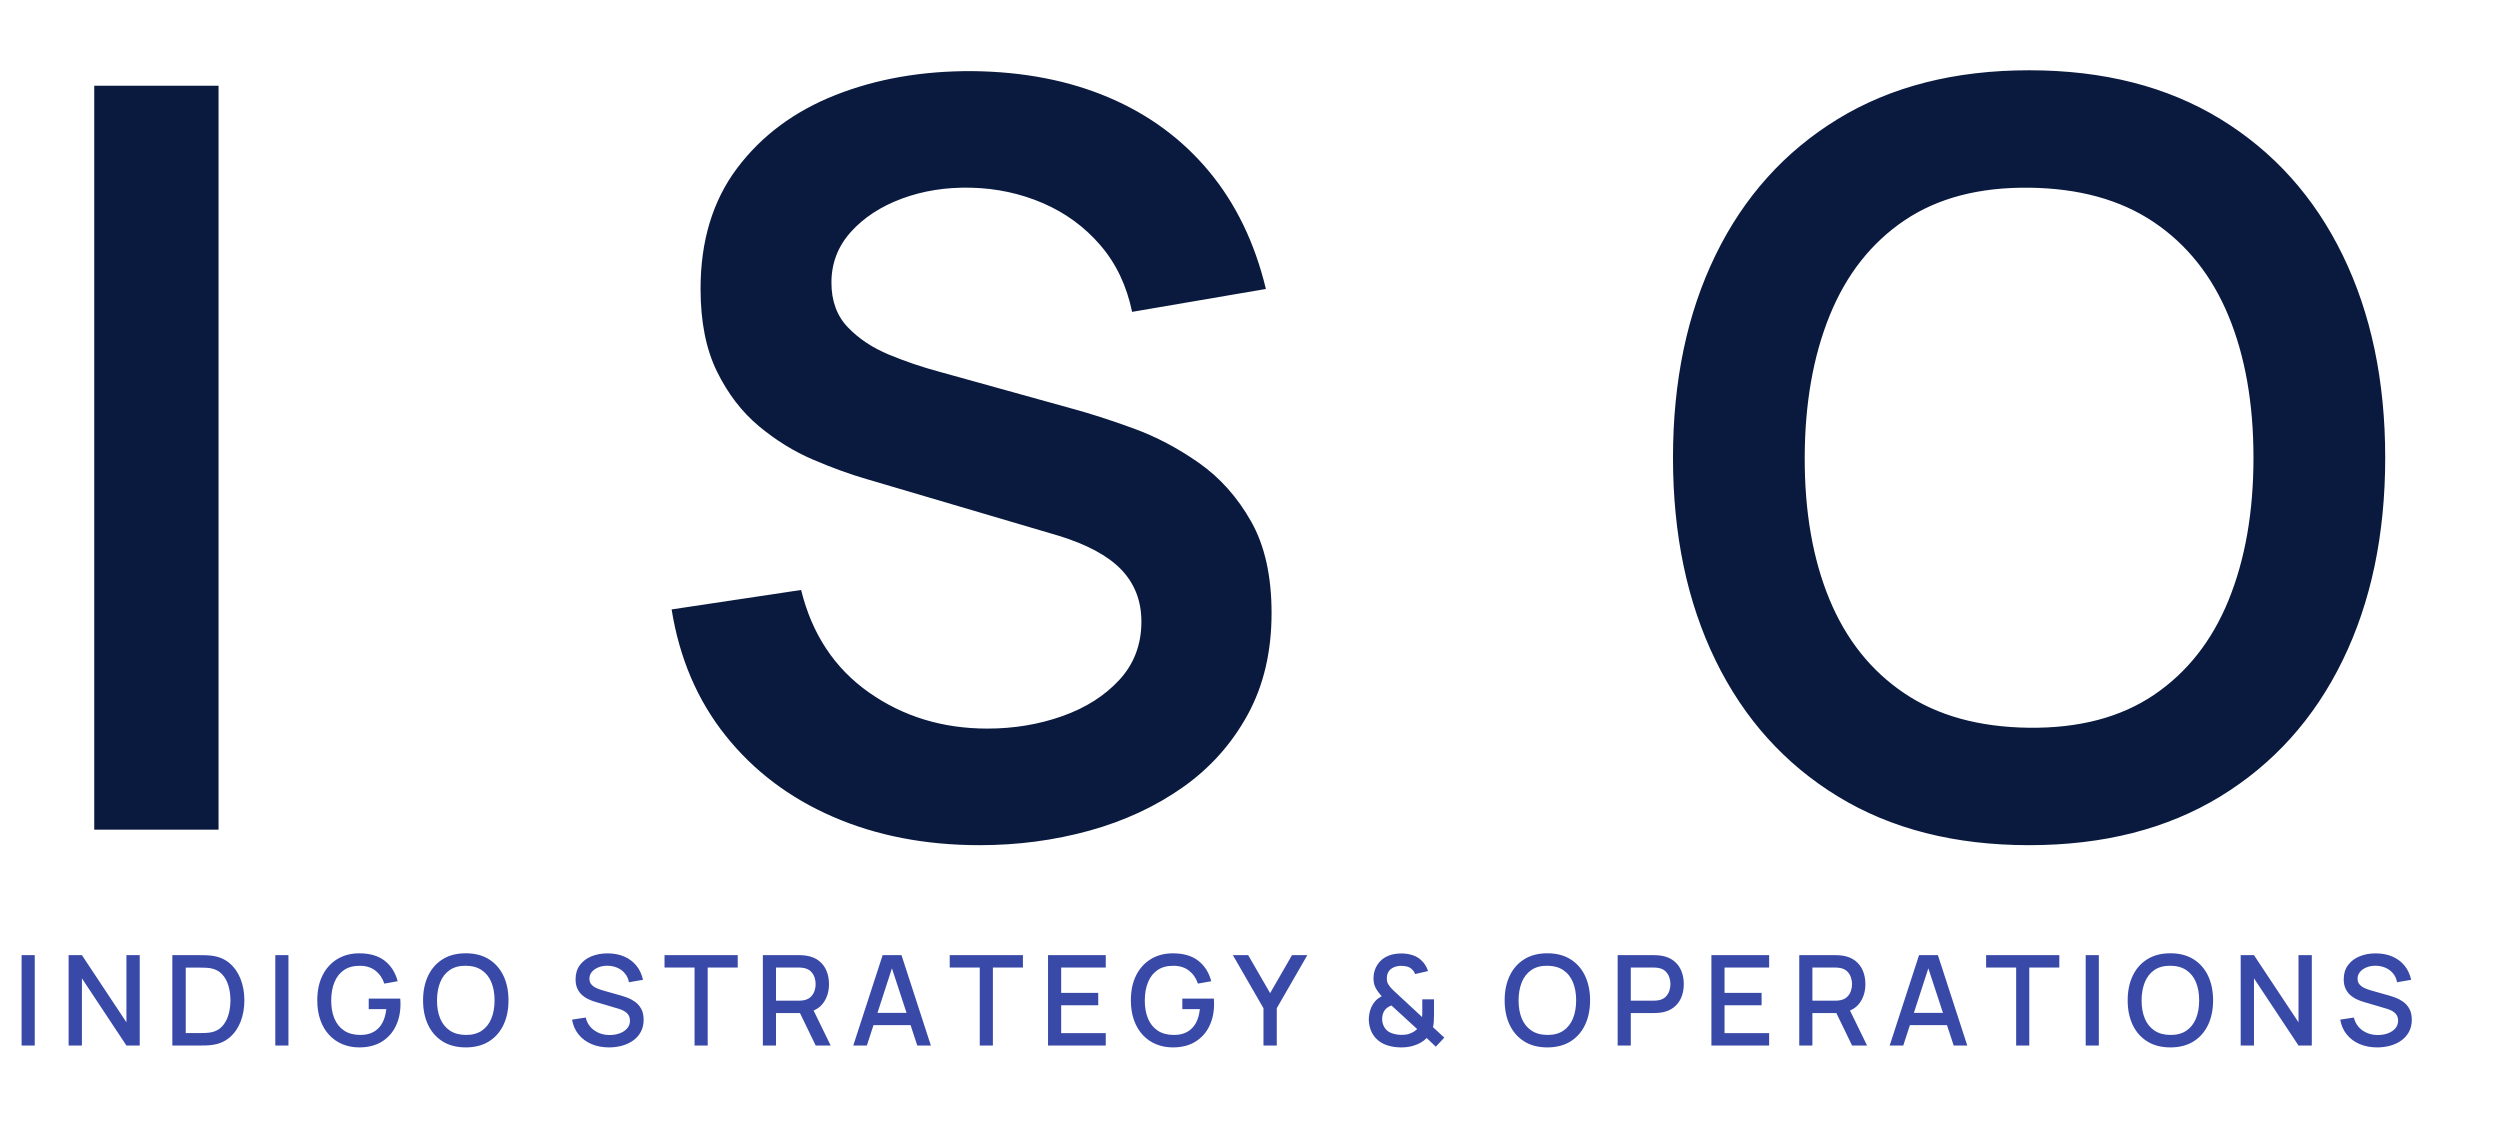
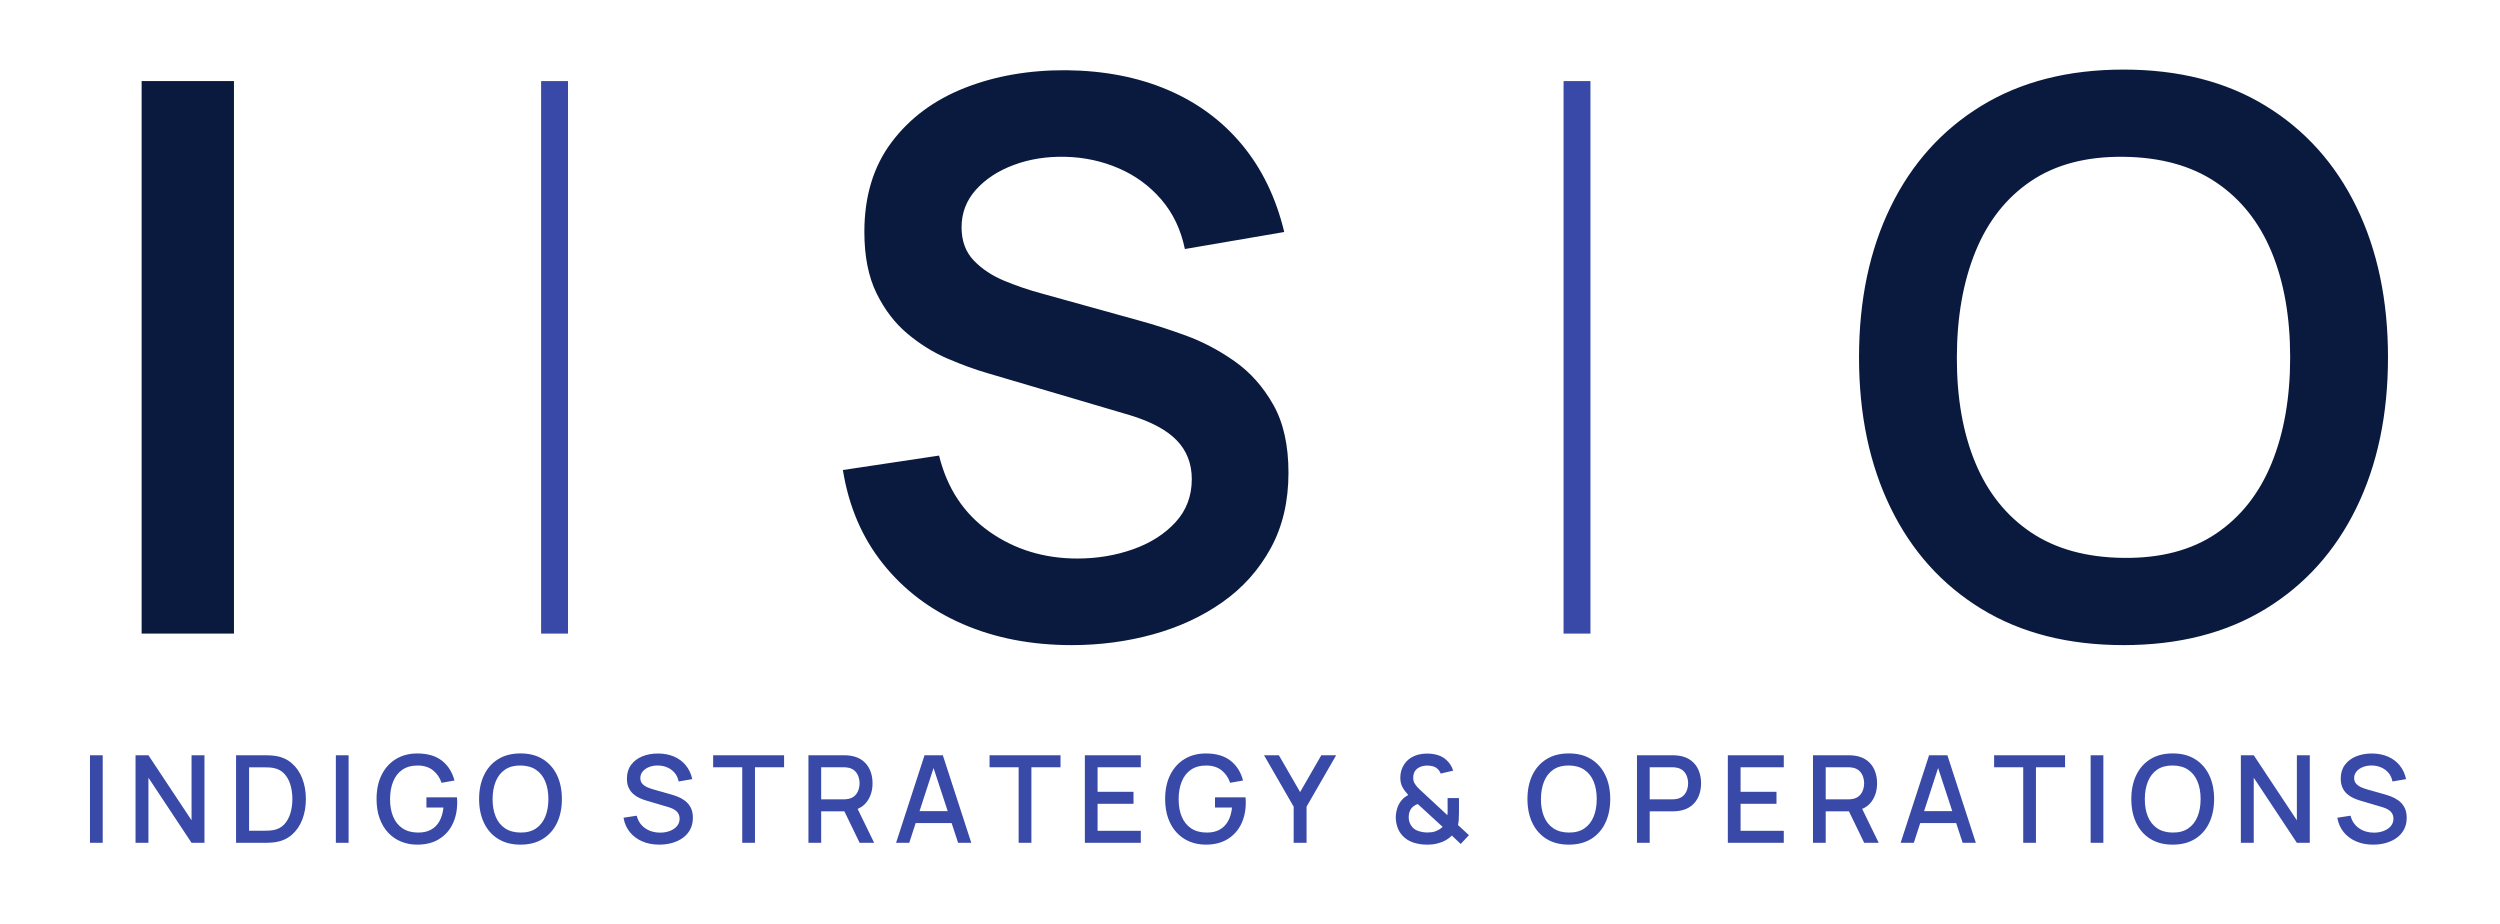
- <svg xmlns="http://www.w3.org/2000/svg" viewBox="88 0 179.29 80.83" width="179" height="81" role="img" aria-label="ISO — INDIGO Strategy &amp; Operations">
-   <path d="M94.758 59.35V6.0H103.674V59.35ZM158.26 60.462Q152.419 60.462 147.732 58.424Q143.045 56.386 140.026 52.592Q137.006 48.798 136.166 43.555L145.453 42.16Q146.62 46.902 150.307 49.502Q153.993 52.101 158.816 52.101Q161.662 52.101 164.188 51.206Q166.713 50.311 168.285 48.597Q169.856 46.883 169.856 44.432Q169.856 43.302 169.489 42.367Q169.121 41.431 168.402 40.687Q167.683 39.943 166.556 39.338Q165.429 38.733 163.916 38.269L150.146 34.206Q148.368 33.694 146.305 32.811Q144.243 31.928 142.415 30.403Q140.588 28.878 139.414 26.485Q138.241 24.092 138.241 20.56Q138.241 15.404 140.862 11.912Q143.484 8.421 147.905 6.67Q152.326 4.919 157.754 4.95Q163.224 5.012 167.528 6.846Q171.832 8.68 174.713 12.15Q177.593 15.62 178.785 20.573L169.189 22.215Q168.609 19.405 166.911 17.433Q165.213 15.46 162.789 14.416Q160.366 13.373 157.63 13.311Q154.956 13.249 152.684 14.092Q150.412 14.935 149.019 16.485Q147.627 18.035 147.627 20.116Q147.627 22.098 148.809 23.327Q149.992 24.555 151.764 25.287Q153.536 26.019 155.333 26.5L164.892 29.156Q166.855 29.687 169.294 30.576Q171.733 31.465 173.993 33.055Q176.253 34.645 177.723 37.242Q179.192 39.838 179.192 43.815Q179.192 47.97 177.479 51.104Q175.765 54.238 172.826 56.309Q169.887 58.381 166.124 59.421Q162.36 60.462 158.26 60.462ZM233.519 60.462Q225.522 60.462 219.804 56.967Q214.086 53.472 211.033 47.211Q207.98 40.949 207.98 32.675Q207.98 24.401 211.033 18.14Q214.086 11.878 219.804 8.383Q225.522 4.889 233.519 4.889Q241.515 4.889 247.233 8.383Q252.951 11.878 256.004 18.14Q259.058 24.401 259.058 32.675Q259.058 40.949 256.004 47.211Q252.951 53.472 247.233 56.967Q241.515 60.462 233.519 60.462ZM233.519 52.04Q238.891 52.101 242.463 49.69Q246.035 47.279 247.823 42.895Q249.61 38.51 249.61 32.675Q249.61 26.84 247.823 22.514Q246.035 18.189 242.463 15.781Q238.891 13.373 233.519 13.311Q228.146 13.249 224.58 15.657Q221.014 18.065 219.227 22.453Q217.439 26.84 217.427 32.675Q217.415 38.51 219.202 42.833Q220.99 47.155 224.568 49.566Q228.146 51.978 233.519 52.04Z" fill="#0A1A3F" />
-   <path d="M89.55 74.83V68.35H90.492V74.83ZM92.921 74.83V68.35H93.875L97.067 73.165V68.35H98.021V74.83H97.067L93.875 70.012V74.83ZM100.359 74.83V68.35H102.39Q102.48 68.35 102.725 68.355Q102.969 68.359 103.194 68.389Q103.955 68.487 104.475 68.935Q104.994 69.384 105.26 70.075Q105.525 70.765 105.525 71.59Q105.525 72.417 105.26 73.108Q104.994 73.798 104.475 74.246Q103.955 74.694 103.194 74.791Q102.971 74.82 102.724 74.825Q102.477 74.83 102.39 74.83ZM101.322 73.936H102.39Q102.543 73.936 102.754 73.927Q102.965 73.918 103.125 73.888Q103.62 73.795 103.929 73.46Q104.237 73.125 104.382 72.635Q104.526 72.145 104.526 71.59Q104.526 71.02 104.379 70.531Q104.231 70.041 103.921 69.712Q103.611 69.382 103.125 69.292Q102.965 69.259 102.752 69.252Q102.539 69.244 102.39 69.244H101.322ZM107.744 74.83V68.35H108.686V74.83ZM113.763 74.965Q113.114 74.965 112.563 74.737Q112.013 74.509 111.608 74.074Q111.203 73.639 110.979 73.013Q110.754 72.387 110.754 71.59Q110.754 70.543 111.137 69.788Q111.519 69.033 112.198 68.626Q112.877 68.218 113.763 68.218Q114.906 68.218 115.589 68.75Q116.271 69.282 116.52 70.219L115.563 70.39Q115.368 69.81 114.927 69.463Q114.486 69.115 113.817 69.112Q113.129 69.106 112.672 69.416Q112.215 69.726 111.986 70.287Q111.756 70.848 111.753 71.59Q111.75 72.333 111.98 72.888Q112.209 73.443 112.669 73.754Q113.129 74.065 113.817 74.071Q114.374 74.077 114.771 73.865Q115.169 73.653 115.404 73.237Q115.638 72.822 115.704 72.22H114.444V71.464H116.703Q116.714 71.545 116.718 71.677Q116.721 71.809 116.721 71.845Q116.721 72.748 116.375 73.454Q116.028 74.16 115.368 74.563Q114.707 74.965 113.763 74.965ZM121.404 74.965Q120.434 74.965 119.749 74.539Q119.064 74.113 118.703 73.353Q118.341 72.592 118.341 71.59Q118.341 70.588 118.703 69.828Q119.064 69.067 119.749 68.641Q120.434 68.215 121.404 68.215Q122.375 68.215 123.06 68.641Q123.744 69.067 124.106 69.828Q124.467 70.588 124.467 71.59Q124.467 72.592 124.106 73.353Q123.744 74.113 123.06 74.539Q122.375 74.965 121.404 74.965ZM121.404 74.071Q122.093 74.077 122.551 73.766Q123.009 73.455 123.239 72.894Q123.468 72.333 123.468 71.59Q123.468 70.848 123.239 70.292Q123.009 69.736 122.551 69.426Q122.093 69.115 121.404 69.109Q120.716 69.103 120.259 69.414Q119.802 69.724 119.573 70.286Q119.343 70.848 119.34 71.59Q119.337 72.333 119.567 72.888Q119.796 73.443 120.256 73.754Q120.716 74.065 121.404 74.071ZM131.675 74.965Q130.976 74.965 130.416 74.725Q129.855 74.484 129.493 74.037Q129.131 73.59 129.026 72.973L130.004 72.823Q130.152 73.417 130.625 73.747Q131.097 74.077 131.729 74.077Q132.119 74.077 132.449 73.954Q132.779 73.831 132.978 73.6Q133.178 73.368 133.178 73.042Q133.178 72.867 133.118 72.732Q133.058 72.597 132.951 72.497Q132.843 72.397 132.693 72.322Q132.543 72.247 132.365 72.193L130.703 71.701Q130.46 71.631 130.209 71.515Q129.957 71.4 129.747 71.214Q129.537 71.028 129.408 70.75Q129.278 70.473 129.278 70.078Q129.278 69.478 129.586 69.062Q129.894 68.646 130.419 68.432Q130.944 68.218 131.597 68.221Q132.255 68.227 132.774 68.452Q133.293 68.677 133.638 69.1Q133.982 69.522 134.114 70.117L133.106 70.291Q133.037 69.924 132.818 69.661Q132.599 69.397 132.278 69.256Q131.957 69.115 131.585 69.109Q131.223 69.103 130.926 69.22Q130.628 69.337 130.449 69.547Q130.271 69.757 130.271 70.033Q130.271 70.303 130.428 70.469Q130.584 70.635 130.817 70.732Q131.049 70.828 131.279 70.891L132.476 71.23Q132.701 71.292 132.987 71.398Q133.274 71.503 133.542 71.694Q133.809 71.884 133.984 72.196Q134.159 72.507 134.159 72.982Q134.159 73.47 133.961 73.842Q133.763 74.214 133.418 74.463Q133.073 74.712 132.624 74.839Q132.176 74.965 131.675 74.965ZM137.811 74.83V69.238H135.657V68.35H140.907V69.238H138.753V74.83ZM142.709 74.83V68.35H145.328Q145.422 68.35 145.562 68.357Q145.701 68.364 145.826 68.386Q146.369 68.47 146.731 68.755Q147.093 69.039 147.273 69.47Q147.452 69.901 147.452 70.426Q147.452 71.2 147.056 71.76Q146.66 72.319 145.868 72.457L145.484 72.502H143.651V74.83ZM146.498 74.83 145.22 72.193 146.168 71.95 147.572 74.83ZM143.651 71.614H145.292Q145.38 71.614 145.491 71.605Q145.601 71.596 145.7 71.572Q145.989 71.503 146.164 71.322Q146.339 71.14 146.417 70.903Q146.495 70.665 146.495 70.426Q146.495 70.188 146.417 69.95Q146.339 69.712 146.164 69.531Q145.989 69.349 145.7 69.28Q145.601 69.255 145.491 69.247Q145.38 69.238 145.292 69.238H143.651ZM149.193 74.83 151.299 68.35H152.652L154.758 74.83H153.783L151.842 68.917H152.088L150.168 74.83ZM150.285 73.369V72.487H153.669V73.369ZM158.264 74.83V69.238H156.11V68.35H161.36V69.238H159.206V74.83ZM163.161 74.83V68.35H167.301V69.238H164.103V71.053H166.761V71.941H164.103V73.942H167.301V74.83ZM172.11 74.965Q171.461 74.965 170.91 74.737Q170.36 74.509 169.955 74.074Q169.55 73.639 169.326 73.013Q169.101 72.387 169.101 71.59Q169.101 70.543 169.484 69.788Q169.866 69.033 170.545 68.626Q171.224 68.218 172.11 68.218Q173.253 68.218 173.936 68.75Q174.618 69.282 174.867 70.219L173.91 70.39Q173.715 69.81 173.274 69.463Q172.833 69.115 172.164 69.112Q171.476 69.106 171.019 69.416Q170.562 69.726 170.333 70.287Q170.103 70.848 170.1 71.59Q170.097 72.333 170.327 72.888Q170.556 73.443 171.016 73.754Q171.476 74.065 172.164 74.071Q172.721 74.077 173.118 73.865Q173.516 73.653 173.751 73.237Q173.985 72.822 174.051 72.22H172.791V71.464H175.05Q175.061 71.545 175.065 71.677Q175.068 71.809 175.068 71.845Q175.068 72.748 174.722 73.454Q174.375 74.16 173.715 74.563Q173.054 74.965 172.11 74.965ZM178.611 74.83V72.154L176.418 68.35H177.516L179.088 71.074L180.657 68.35H181.755L179.565 72.154V74.83ZM188.472 74.965Q187.931 74.965 187.458 74.806Q186.984 74.647 186.666 74.305Q186.416 74.029 186.297 73.699Q186.179 73.369 186.165 72.994Q186.164 72.63 186.271 72.285Q186.378 71.94 186.606 71.671Q186.71 71.545 186.835 71.454Q186.96 71.362 187.089 71.29Q186.8 70.975 186.651 70.69Q186.501 70.404 186.501 70.009Q186.501 69.463 186.789 69.025Q187.077 68.586 187.578 68.389Q187.808 68.296 188.046 68.262Q188.283 68.227 188.511 68.227Q188.916 68.227 189.294 68.346Q189.672 68.464 189.939 68.728Q190.11 68.884 190.23 69.083Q190.35 69.282 190.413 69.49L189.486 69.706Q189.411 69.49 189.234 69.34Q189.086 69.208 188.889 69.162Q188.693 69.115 188.499 69.115Q188.18 69.115 187.926 69.235Q187.691 69.349 187.575 69.545Q187.458 69.741 187.458 70.015Q187.458 70.257 187.544 70.406Q187.629 70.555 187.77 70.717Q187.857 70.812 187.976 70.921Q188.094 71.029 188.22 71.146L189.987 72.787Q189.996 72.687 189.999 72.575Q190.002 72.463 190.002 72.361L189.999 71.518H190.842V72.631Q190.842 72.913 190.825 73.14Q190.808 73.366 190.767 73.513L191.58 74.263L190.971 74.914L190.317 74.293Q190.113 74.5 189.855 74.642Q189.597 74.784 189.336 74.851Q189.119 74.919 188.905 74.942Q188.691 74.965 188.472 74.965ZM188.502 74.065Q188.682 74.065 188.834 74.045Q188.985 74.025 189.126 73.966Q189.317 73.89 189.435 73.809Q189.554 73.728 189.636 73.651L187.791 71.959Q187.65 72.009 187.531 72.088Q187.412 72.168 187.326 72.271Q187.224 72.402 187.173 72.574Q187.121 72.745 187.122 72.943Q187.125 73.162 187.194 73.339Q187.262 73.515 187.377 73.654Q187.557 73.872 187.878 73.969Q188.198 74.065 188.502 74.065ZM198.971 74.965Q198 74.965 197.316 74.539Q196.631 74.113 196.269 73.353Q195.908 72.592 195.908 71.59Q195.908 70.588 196.269 69.828Q196.631 69.067 197.316 68.641Q198 68.215 198.971 68.215Q199.941 68.215 200.626 68.641Q201.311 69.067 201.672 69.828Q202.034 70.588 202.034 71.59Q202.034 72.592 201.672 73.353Q201.311 74.113 200.626 74.539Q199.941 74.965 198.971 74.965ZM198.971 74.071Q199.659 74.077 200.118 73.766Q200.576 73.455 200.805 72.894Q201.035 72.333 201.035 71.59Q201.035 70.848 200.805 70.292Q200.576 69.736 200.118 69.426Q199.659 69.115 198.971 69.109Q198.282 69.103 197.826 69.414Q197.369 69.724 197.139 70.286Q196.91 70.848 196.907 71.59Q196.904 72.333 197.133 72.888Q197.363 73.443 197.823 73.754Q198.282 74.065 198.971 74.071ZM204.012 74.83V68.35H206.631Q206.726 68.35 206.865 68.357Q207.005 68.364 207.129 68.386Q207.672 68.47 208.035 68.755Q208.397 69.039 208.576 69.47Q208.755 69.901 208.755 70.426Q208.755 70.951 208.575 71.383Q208.394 71.814 208.032 72.098Q207.669 72.382 207.129 72.466Q207.005 72.484 206.864 72.493Q206.723 72.502 206.631 72.502H204.954V74.83ZM204.954 71.614H206.595Q206.684 71.614 206.794 71.605Q206.904 71.596 207.003 71.572Q207.293 71.503 207.468 71.322Q207.642 71.14 207.72 70.903Q207.798 70.665 207.798 70.426Q207.798 70.188 207.72 69.95Q207.642 69.712 207.468 69.531Q207.293 69.349 207.003 69.28Q206.904 69.255 206.794 69.247Q206.684 69.238 206.595 69.238H204.954ZM210.735 74.83V68.35H214.875V69.238H211.677V71.053H214.335V71.941H211.677V73.942H214.875V74.83ZM217.035 74.83V68.35H219.654Q219.749 68.35 219.888 68.357Q220.028 68.364 220.152 68.386Q220.695 68.47 221.058 68.755Q221.42 69.039 221.599 69.47Q221.778 69.901 221.778 70.426Q221.778 71.2 221.382 71.76Q220.986 72.319 220.194 72.457L219.81 72.502H217.977V74.83ZM220.824 74.83 219.546 72.193 220.494 71.95 221.898 74.83ZM217.977 71.614H219.618Q219.707 71.614 219.817 71.605Q219.927 71.596 220.026 71.572Q220.316 71.503 220.491 71.322Q220.665 71.14 220.743 70.903Q220.821 70.665 220.821 70.426Q220.821 70.188 220.743 69.95Q220.665 69.712 220.491 69.531Q220.316 69.349 220.026 69.28Q219.927 69.255 219.817 69.247Q219.707 69.238 219.618 69.238H217.977ZM223.52 74.83 225.626 68.35H226.979L229.085 74.83H228.11L226.169 68.917H226.415L224.495 74.83ZM224.612 73.369V72.487H227.996V73.369ZM232.59 74.83V69.238H230.436V68.35H235.686V69.238H233.532V74.83ZM237.578 74.83V68.35H238.52V74.83ZM243.651 74.965Q242.681 74.965 241.996 74.539Q241.311 74.113 240.95 73.353Q240.588 72.592 240.588 71.59Q240.588 70.588 240.95 69.828Q241.311 69.067 241.996 68.641Q242.681 68.215 243.651 68.215Q244.622 68.215 245.307 68.641Q245.991 69.067 246.353 69.828Q246.714 70.588 246.714 71.59Q246.714 72.592 246.353 73.353Q245.991 74.113 245.307 74.539Q244.622 74.965 243.651 74.965ZM243.651 74.071Q244.34 74.077 244.798 73.766Q245.256 73.455 245.486 72.894Q245.715 72.333 245.715 71.59Q245.715 70.848 245.486 70.292Q245.256 69.736 244.798 69.426Q244.34 69.115 243.651 69.109Q242.963 69.103 242.506 69.414Q242.049 69.724 241.82 70.286Q241.59 70.848 241.587 71.59Q241.584 72.333 241.814 72.888Q242.043 73.443 242.503 73.754Q242.963 74.065 243.651 74.071ZM248.693 74.83V68.35H249.647L252.839 73.165V68.35H253.793V74.83H252.839L249.647 70.012V74.83ZM258.48 74.965Q257.781 74.965 257.221 74.725Q256.661 74.484 256.299 74.037Q255.936 73.59 255.831 72.973L256.809 72.823Q256.958 73.417 257.43 73.747Q257.903 74.077 258.534 74.077Q258.924 74.077 259.254 73.954Q259.584 73.831 259.784 73.6Q259.983 73.368 259.983 73.042Q259.983 72.867 259.923 72.732Q259.863 72.597 259.756 72.497Q259.649 72.397 259.499 72.322Q259.349 72.247 259.17 72.193L257.508 71.701Q257.265 71.631 257.014 71.515Q256.763 71.4 256.553 71.214Q256.343 71.028 256.213 70.75Q256.083 70.473 256.083 70.078Q256.083 69.478 256.392 69.062Q256.7 68.646 257.225 68.432Q257.75 68.218 258.402 68.221Q259.061 68.227 259.58 68.452Q260.099 68.677 260.443 69.1Q260.787 69.522 260.919 70.117L259.911 70.291Q259.842 69.924 259.623 69.661Q259.404 69.397 259.083 69.256Q258.762 69.115 258.39 69.109Q258.029 69.103 257.731 69.22Q257.433 69.337 257.255 69.547Q257.076 69.757 257.076 70.033Q257.076 70.303 257.233 70.469Q257.39 70.635 257.622 70.732Q257.855 70.828 258.084 70.891L259.281 71.23Q259.506 71.292 259.793 71.398Q260.079 71.503 260.347 71.694Q260.615 71.884 260.79 72.196Q260.964 72.507 260.964 72.982Q260.964 73.47 260.766 73.842Q260.568 74.214 260.223 74.463Q259.878 74.712 259.43 74.839Q258.981 74.965 258.48 74.965Z" fill="#3949A8" />
+ <svg xmlns="http://www.w3.org/2000/svg" viewBox="71 0 183.82 68.36" width="184" height="68" role="img" aria-label="ISO — INDIGO Strategy &amp; Operations">
+   <path d="M80.902 46.88V6.0H87.734V46.88Z M149.717 47.732Q145.241 47.732 141.65 46.17Q138.059 44.609 135.745 41.701Q133.431 38.794 132.788 34.777L139.904 33.708Q140.798 37.341 143.623 39.333Q146.447 41.325 150.143 41.325Q152.324 41.325 154.259 40.639Q156.194 39.953 157.398 38.64Q158.603 37.327 158.603 35.449Q158.603 34.583 158.321 33.866Q158.04 33.149 157.488 32.579Q156.937 32.009 156.074 31.545Q155.21 31.082 154.051 30.727L143.5 27.613Q142.137 27.221 140.557 26.544Q138.976 25.867 137.576 24.699Q136.175 23.53 135.276 21.697Q134.377 19.863 134.377 17.157Q134.377 13.206 136.386 10.53Q138.394 7.855 141.782 6.513Q145.17 5.172 149.329 5.196Q153.521 5.243 156.819 6.648Q160.117 8.053 162.324 10.713Q164.531 13.372 165.444 17.166L158.092 18.425Q157.647 16.272 156.346 14.76Q155.045 13.249 153.187 12.449Q151.33 11.649 149.234 11.602Q147.185 11.555 145.444 12.201Q143.703 12.846 142.636 14.034Q141.569 15.222 141.569 16.816Q141.569 18.335 142.475 19.277Q143.381 20.218 144.739 20.779Q146.097 21.339 147.474 21.709L154.798 23.743Q156.303 24.15 158.172 24.831Q160.041 25.513 161.773 26.731Q163.504 27.949 164.63 29.939Q165.757 31.929 165.757 34.976Q165.757 38.16 164.444 40.561Q163.131 42.962 160.878 44.55Q158.626 46.137 155.742 46.934Q152.859 47.732 149.717 47.732Z M227.54 47.732Q221.413 47.732 217.032 45.054Q212.65 42.376 210.311 37.578Q207.971 32.78 207.971 26.44Q207.971 20.1 210.311 15.302Q212.65 10.504 217.032 7.826Q221.413 5.148 227.54 5.148Q233.668 5.148 238.049 7.826Q242.43 10.504 244.77 15.302Q247.11 20.1 247.11 26.44Q247.11 32.78 244.77 37.578Q242.43 42.376 238.049 45.054Q233.668 47.732 227.54 47.732ZM227.54 41.278Q231.657 41.325 234.394 39.478Q237.131 37.63 238.501 34.271Q239.871 30.911 239.871 26.44Q239.871 21.969 238.501 18.654Q237.131 15.34 234.394 13.495Q231.657 11.649 227.54 11.602Q223.424 11.555 220.691 13.4Q217.959 15.245 216.589 18.607Q215.219 21.969 215.21 26.44Q215.2 30.911 216.57 34.223Q217.94 37.535 220.682 39.383Q223.424 41.231 227.54 41.278Z " fill="#0A1A3F" />
+   <rect x="110.46" y="6.00" width="1.99" height="40.88" fill="#3949A8" />
+   <rect x="186.11" y="6.00" width="1.99" height="40.88" fill="#3949A8" />
+   <path d="M77.08 62.36V55.88H78.022V62.36ZM80.451 62.36V55.88H81.405L84.596 60.695V55.88H85.551V62.36H84.596L81.405 57.542V62.36ZM87.889 62.36V55.88H89.92Q90.01 55.88 90.255 55.885Q90.499 55.889 90.724 55.919Q91.485 56.016 92.004 56.465Q92.524 56.913 92.79 57.604Q93.055 58.295 93.055 59.12Q93.055 59.946 92.79 60.637Q92.524 61.328 92.004 61.776Q91.485 62.224 90.724 62.321Q90.501 62.35 90.254 62.355Q90.007 62.36 89.92 62.36ZM88.852 61.466H89.92Q90.073 61.466 90.284 61.457Q90.495 61.448 90.655 61.418Q91.15 61.325 91.458 60.99Q91.766 60.654 91.911 60.165Q92.056 59.675 92.056 59.12Q92.056 58.55 91.908 58.06Q91.76 57.571 91.451 57.241Q91.141 56.912 90.655 56.822Q90.495 56.789 90.282 56.782Q90.069 56.774 89.92 56.774H88.852ZM95.273 62.36V55.88H96.216V62.36ZM101.293 62.495Q100.644 62.495 100.093 62.267Q99.543 62.039 99.138 61.604Q98.733 61.169 98.508 60.543Q98.284 59.917 98.284 59.12Q98.284 58.073 98.667 57.318Q99.049 56.562 99.728 56.155Q100.407 55.748 101.293 55.748Q102.436 55.748 103.119 56.28Q103.801 56.812 104.05 57.749L103.093 57.92Q102.898 57.34 102.457 56.992Q102.016 56.645 101.347 56.642Q100.659 56.636 100.202 56.946Q99.745 57.256 99.516 57.817Q99.286 58.378 99.283 59.12Q99.28 59.862 99.51 60.417Q99.739 60.972 100.199 61.284Q100.659 61.595 101.347 61.601Q101.903 61.607 102.301 61.395Q102.698 61.182 102.933 60.767Q103.168 60.352 103.234 59.75H101.974V58.994H104.233Q104.244 59.075 104.247 59.207Q104.251 59.339 104.251 59.375Q104.251 60.278 103.905 60.984Q103.558 61.689 102.897 62.092Q102.237 62.495 101.293 62.495ZM108.934 62.495Q107.964 62.495 107.279 62.069Q106.594 61.643 106.233 60.883Q105.871 60.122 105.871 59.12Q105.871 58.118 106.233 57.357Q106.594 56.597 107.279 56.171Q107.964 55.745 108.934 55.745Q109.905 55.745 110.589 56.171Q111.274 56.597 111.636 57.357Q111.997 58.118 111.997 59.12Q111.997 60.122 111.636 60.883Q111.274 61.643 110.589 62.069Q109.905 62.495 108.934 62.495ZM108.934 61.601Q109.623 61.607 110.081 61.296Q110.539 60.984 110.768 60.423Q110.998 59.862 110.998 59.12Q110.998 58.378 110.768 57.822Q110.539 57.266 110.081 56.956Q109.623 56.645 108.934 56.639Q108.246 56.633 107.789 56.944Q107.332 57.254 107.103 57.816Q106.873 58.378 106.87 59.12Q106.867 59.862 107.097 60.417Q107.326 60.972 107.786 61.284Q108.246 61.595 108.934 61.601ZM119.205 62.495Q118.506 62.495 117.945 62.254Q117.385 62.013 117.023 61.566Q116.661 61.119 116.556 60.503L117.534 60.353Q117.682 60.947 118.155 61.277Q118.627 61.607 119.259 61.607Q119.649 61.607 119.978 61.484Q120.308 61.361 120.508 61.129Q120.707 60.897 120.707 60.572Q120.707 60.397 120.647 60.262Q120.587 60.127 120.48 60.027Q120.373 59.927 120.223 59.852Q120.073 59.777 119.895 59.723L118.233 59.231Q117.99 59.161 117.738 59.045Q117.487 58.93 117.277 58.744Q117.067 58.558 116.937 58.28Q116.808 58.003 116.808 57.608Q116.808 57.008 117.116 56.592Q117.424 56.175 117.949 55.962Q118.474 55.748 119.127 55.751Q119.785 55.757 120.304 55.982Q120.823 56.207 121.167 56.629Q121.512 57.051 121.644 57.647L120.635 57.821Q120.566 57.454 120.347 57.19Q120.128 56.927 119.807 56.786Q119.487 56.645 119.115 56.639Q118.753 56.633 118.455 56.75Q118.158 56.867 117.979 57.077Q117.801 57.287 117.801 57.563Q117.801 57.833 117.957 57.999Q118.114 58.164 118.347 58.261Q118.579 58.358 118.809 58.421L120.006 58.76Q120.231 58.821 120.517 58.927Q120.804 59.033 121.071 59.223Q121.339 59.414 121.514 59.725Q121.689 60.036 121.689 60.512Q121.689 60.999 121.491 61.371Q121.293 61.743 120.948 61.992Q120.603 62.242 120.154 62.368Q119.706 62.495 119.205 62.495ZM125.341 62.36V56.768H123.187V55.88H128.437V56.768H126.283V62.36ZM130.239 62.36V55.88H132.858Q132.952 55.88 133.092 55.887Q133.231 55.894 133.356 55.916Q133.899 56 134.261 56.284Q134.623 56.569 134.802 57Q134.982 57.431 134.982 57.956Q134.982 58.73 134.586 59.29Q134.19 59.849 133.398 59.987L133.013 60.032H131.181V62.36ZM134.027 62.36 132.749 59.723 133.698 59.48 135.102 62.36ZM131.181 59.144H132.822Q132.91 59.144 133.02 59.135Q133.131 59.126 133.23 59.102Q133.519 59.033 133.694 58.851Q133.868 58.67 133.946 58.432Q134.024 58.195 134.024 57.956Q134.024 57.718 133.946 57.48Q133.868 57.242 133.694 57.061Q133.519 56.879 133.23 56.81Q133.131 56.785 133.02 56.776Q132.91 56.768 132.822 56.768H131.181ZM136.723 62.36 138.829 55.88H140.182L142.288 62.36H141.313L139.372 56.447H139.618L137.698 62.36ZM137.815 60.899V60.017H141.199V60.899ZM145.793 62.36V56.768H143.64V55.88H148.89V56.768H146.736V62.36ZM150.691 62.36V55.88H154.831V56.768H151.633V58.583H154.291V59.471H151.633V61.472H154.831V62.36ZM159.64 62.495Q158.991 62.495 158.44 62.267Q157.89 62.039 157.485 61.604Q157.08 61.169 156.855 60.543Q156.631 59.917 156.631 59.12Q156.631 58.073 157.014 57.318Q157.396 56.562 158.075 56.155Q158.754 55.748 159.64 55.748Q160.783 55.748 161.466 56.28Q162.148 56.812 162.397 57.749L161.44 57.92Q161.245 57.34 160.804 56.992Q160.363 56.645 159.694 56.642Q159.006 56.636 158.549 56.946Q158.092 57.256 157.863 57.817Q157.633 58.378 157.63 59.12Q157.627 59.862 157.857 60.417Q158.086 60.972 158.546 61.284Q159.006 61.595 159.694 61.601Q160.25 61.607 160.648 61.395Q161.045 61.182 161.28 60.767Q161.515 60.352 161.581 59.75H160.321V58.994H162.58Q162.591 59.075 162.594 59.207Q162.598 59.339 162.598 59.375Q162.598 60.278 162.252 60.984Q161.905 61.689 161.244 62.092Q160.584 62.495 159.64 62.495ZM166.141 62.36V59.684L163.948 55.88H165.046L166.618 58.604L168.187 55.88H169.285L167.095 59.684V62.36ZM176.002 62.495Q175.461 62.495 174.987 62.336Q174.514 62.177 174.196 61.835Q173.946 61.559 173.827 61.229Q173.709 60.899 173.695 60.524Q173.694 60.159 173.801 59.814Q173.908 59.469 174.136 59.201Q174.239 59.075 174.365 58.983Q174.49 58.892 174.619 58.82Q174.329 58.505 174.18 58.219Q174.031 57.934 174.031 57.539Q174.031 56.993 174.319 56.554Q174.607 56.115 175.108 55.919Q175.338 55.826 175.575 55.791Q175.813 55.757 176.041 55.757Q176.446 55.757 176.824 55.876Q177.202 55.994 177.469 56.258Q177.64 56.414 177.76 56.613Q177.88 56.812 177.943 57.02L177.016 57.236Q176.941 57.02 176.764 56.87Q176.615 56.738 176.419 56.692Q176.223 56.645 176.029 56.645Q175.71 56.645 175.456 56.765Q175.221 56.879 175.104 57.075Q174.988 57.271 174.988 57.545Q174.988 57.787 175.074 57.936Q175.159 58.085 175.3 58.247Q175.387 58.341 175.506 58.45Q175.624 58.559 175.75 58.676L177.517 60.317Q177.526 60.216 177.529 60.105Q177.532 59.993 177.532 59.891L177.529 59.048H178.372V60.161Q178.372 60.443 178.355 60.669Q178.338 60.896 178.297 61.043L179.11 61.793L178.501 62.444L177.847 61.823Q177.643 62.03 177.385 62.172Q177.127 62.314 176.866 62.381Q176.648 62.449 176.435 62.472Q176.221 62.495 176.002 62.495ZM176.032 61.595Q176.212 61.595 176.363 61.575Q176.515 61.554 176.656 61.496Q176.846 61.419 176.965 61.338Q177.083 61.257 177.166 61.181L175.321 59.489Q175.18 59.539 175.061 59.618Q174.942 59.698 174.856 59.801Q174.754 59.932 174.702 60.103Q174.651 60.275 174.652 60.473Q174.655 60.692 174.723 60.868Q174.792 61.044 174.907 61.184Q175.087 61.401 175.407 61.498Q175.728 61.595 176.032 61.595ZM186.501 62.495Q185.53 62.495 184.845 62.069Q184.161 61.643 183.799 60.883Q183.438 60.122 183.438 59.12Q183.438 58.118 183.799 57.357Q184.161 56.597 184.845 56.171Q185.53 55.745 186.501 55.745Q187.471 55.745 188.156 56.171Q188.841 56.597 189.202 57.357Q189.564 58.118 189.564 59.12Q189.564 60.122 189.202 60.883Q188.841 61.643 188.156 62.069Q187.471 62.495 186.501 62.495ZM186.501 61.601Q187.189 61.607 187.647 61.296Q188.105 60.984 188.335 60.423Q188.564 59.862 188.564 59.12Q188.564 58.378 188.335 57.822Q188.105 57.266 187.647 56.956Q187.189 56.645 186.501 56.639Q185.812 56.633 185.355 56.944Q184.899 57.254 184.669 57.816Q184.44 58.378 184.437 59.12Q184.434 59.862 184.663 60.417Q184.893 60.972 185.352 61.284Q185.812 61.595 186.501 61.601ZM191.542 62.36V55.88H194.161Q194.256 55.88 194.395 55.887Q194.535 55.894 194.659 55.916Q195.202 56 195.564 56.284Q195.927 56.569 196.106 57Q196.285 57.431 196.285 57.956Q196.285 58.481 196.104 58.912Q195.924 59.344 195.561 59.628Q195.199 59.912 194.659 59.996Q194.535 60.014 194.394 60.023Q194.253 60.032 194.161 60.032H192.484V62.36ZM192.484 59.144H194.125Q194.214 59.144 194.324 59.135Q194.434 59.126 194.533 59.102Q194.823 59.033 194.997 58.851Q195.172 58.67 195.25 58.432Q195.328 58.195 195.328 57.956Q195.328 57.718 195.25 57.48Q195.172 57.242 194.997 57.061Q194.823 56.879 194.533 56.81Q194.434 56.785 194.324 56.776Q194.214 56.768 194.125 56.768H192.484ZM198.265 62.36V55.88H202.405V56.768H199.207V58.583H201.865V59.471H199.207V61.472H202.405V62.36ZM204.565 62.36V55.88H207.184Q207.279 55.88 207.418 55.887Q207.558 55.894 207.682 55.916Q208.225 56 208.587 56.284Q208.95 56.569 209.129 57Q209.308 57.431 209.308 57.956Q209.308 58.73 208.912 59.29Q208.516 59.849 207.724 59.987L207.34 60.032H205.507V62.36ZM208.354 62.36 207.076 59.723 208.024 59.48 209.428 62.36ZM205.507 59.144H207.148Q207.237 59.144 207.347 59.135Q207.457 59.126 207.556 59.102Q207.846 59.033 208.02 58.851Q208.195 58.67 208.273 58.432Q208.351 58.195 208.351 57.956Q208.351 57.718 208.273 57.48Q208.195 57.242 208.02 57.061Q207.846 56.879 207.556 56.81Q207.457 56.785 207.347 56.776Q207.237 56.768 207.148 56.768H205.507ZM211.05 62.36 213.155 55.88H214.509L216.615 62.36H215.639L213.699 56.447H213.945L212.025 62.36ZM212.142 60.899V60.017H215.526V60.899ZM220.12 62.36V56.768H217.966V55.88H223.216V56.768H221.062V62.36ZM225.108 62.36V55.88H226.05V62.36ZM231.181 62.495Q230.211 62.495 229.526 62.069Q228.841 61.643 228.48 60.883Q228.118 60.122 228.118 59.12Q228.118 58.118 228.48 57.357Q228.841 56.597 229.526 56.171Q230.211 55.745 231.181 55.745Q232.152 55.745 232.836 56.171Q233.521 56.597 233.883 57.357Q234.244 58.118 234.244 59.12Q234.244 60.122 233.883 60.883Q233.521 61.643 232.836 62.069Q232.152 62.495 231.181 62.495ZM231.181 61.601Q231.87 61.607 232.328 61.296Q232.786 60.984 233.015 60.423Q233.245 59.862 233.245 59.12Q233.245 58.378 233.015 57.822Q232.786 57.266 232.328 56.956Q231.87 56.645 231.181 56.639Q230.493 56.633 230.036 56.944Q229.579 57.254 229.35 57.816Q229.12 58.378 229.117 59.12Q229.114 59.862 229.344 60.417Q229.573 60.972 230.033 61.284Q230.493 61.595 231.181 61.601ZM236.223 62.36V55.88H237.177L240.368 60.695V55.88H241.323V62.36H240.368L237.177 57.542V62.36ZM246.01 62.495Q245.311 62.495 244.751 62.254Q244.191 62.013 243.828 61.566Q243.466 61.119 243.361 60.503L244.339 60.353Q244.488 60.947 244.96 61.277Q245.433 61.607 246.064 61.607Q246.454 61.607 246.784 61.484Q247.114 61.361 247.313 61.129Q247.513 60.897 247.513 60.572Q247.513 60.397 247.453 60.262Q247.393 60.127 247.286 60.027Q247.179 59.927 247.029 59.852Q246.879 59.777 246.7 59.723L245.038 59.231Q244.795 59.161 244.544 59.045Q244.293 58.93 244.083 58.744Q243.873 58.558 243.743 58.28Q243.613 58.003 243.613 57.608Q243.613 57.008 243.921 56.592Q244.23 56.175 244.755 55.962Q245.28 55.748 245.932 55.751Q246.591 55.757 247.11 55.982Q247.629 56.207 247.973 56.629Q248.317 57.051 248.449 57.647L247.441 57.821Q247.372 57.454 247.153 57.19Q246.934 56.927 246.613 56.786Q246.292 56.645 245.92 56.639Q245.559 56.633 245.261 56.75Q244.963 56.867 244.785 57.077Q244.606 57.287 244.606 57.563Q244.606 57.833 244.763 57.999Q244.92 58.164 245.152 58.261Q245.385 58.358 245.614 58.421L246.811 58.76Q247.036 58.821 247.323 58.927Q247.609 59.033 247.877 59.223Q248.145 59.414 248.319 59.725Q248.494 60.036 248.494 60.512Q248.494 60.999 248.296 61.371Q248.098 61.743 247.753 61.992Q247.408 62.242 246.96 62.368Q246.511 62.495 246.01 62.495Z" fill="#3949A8" />
</svg>
